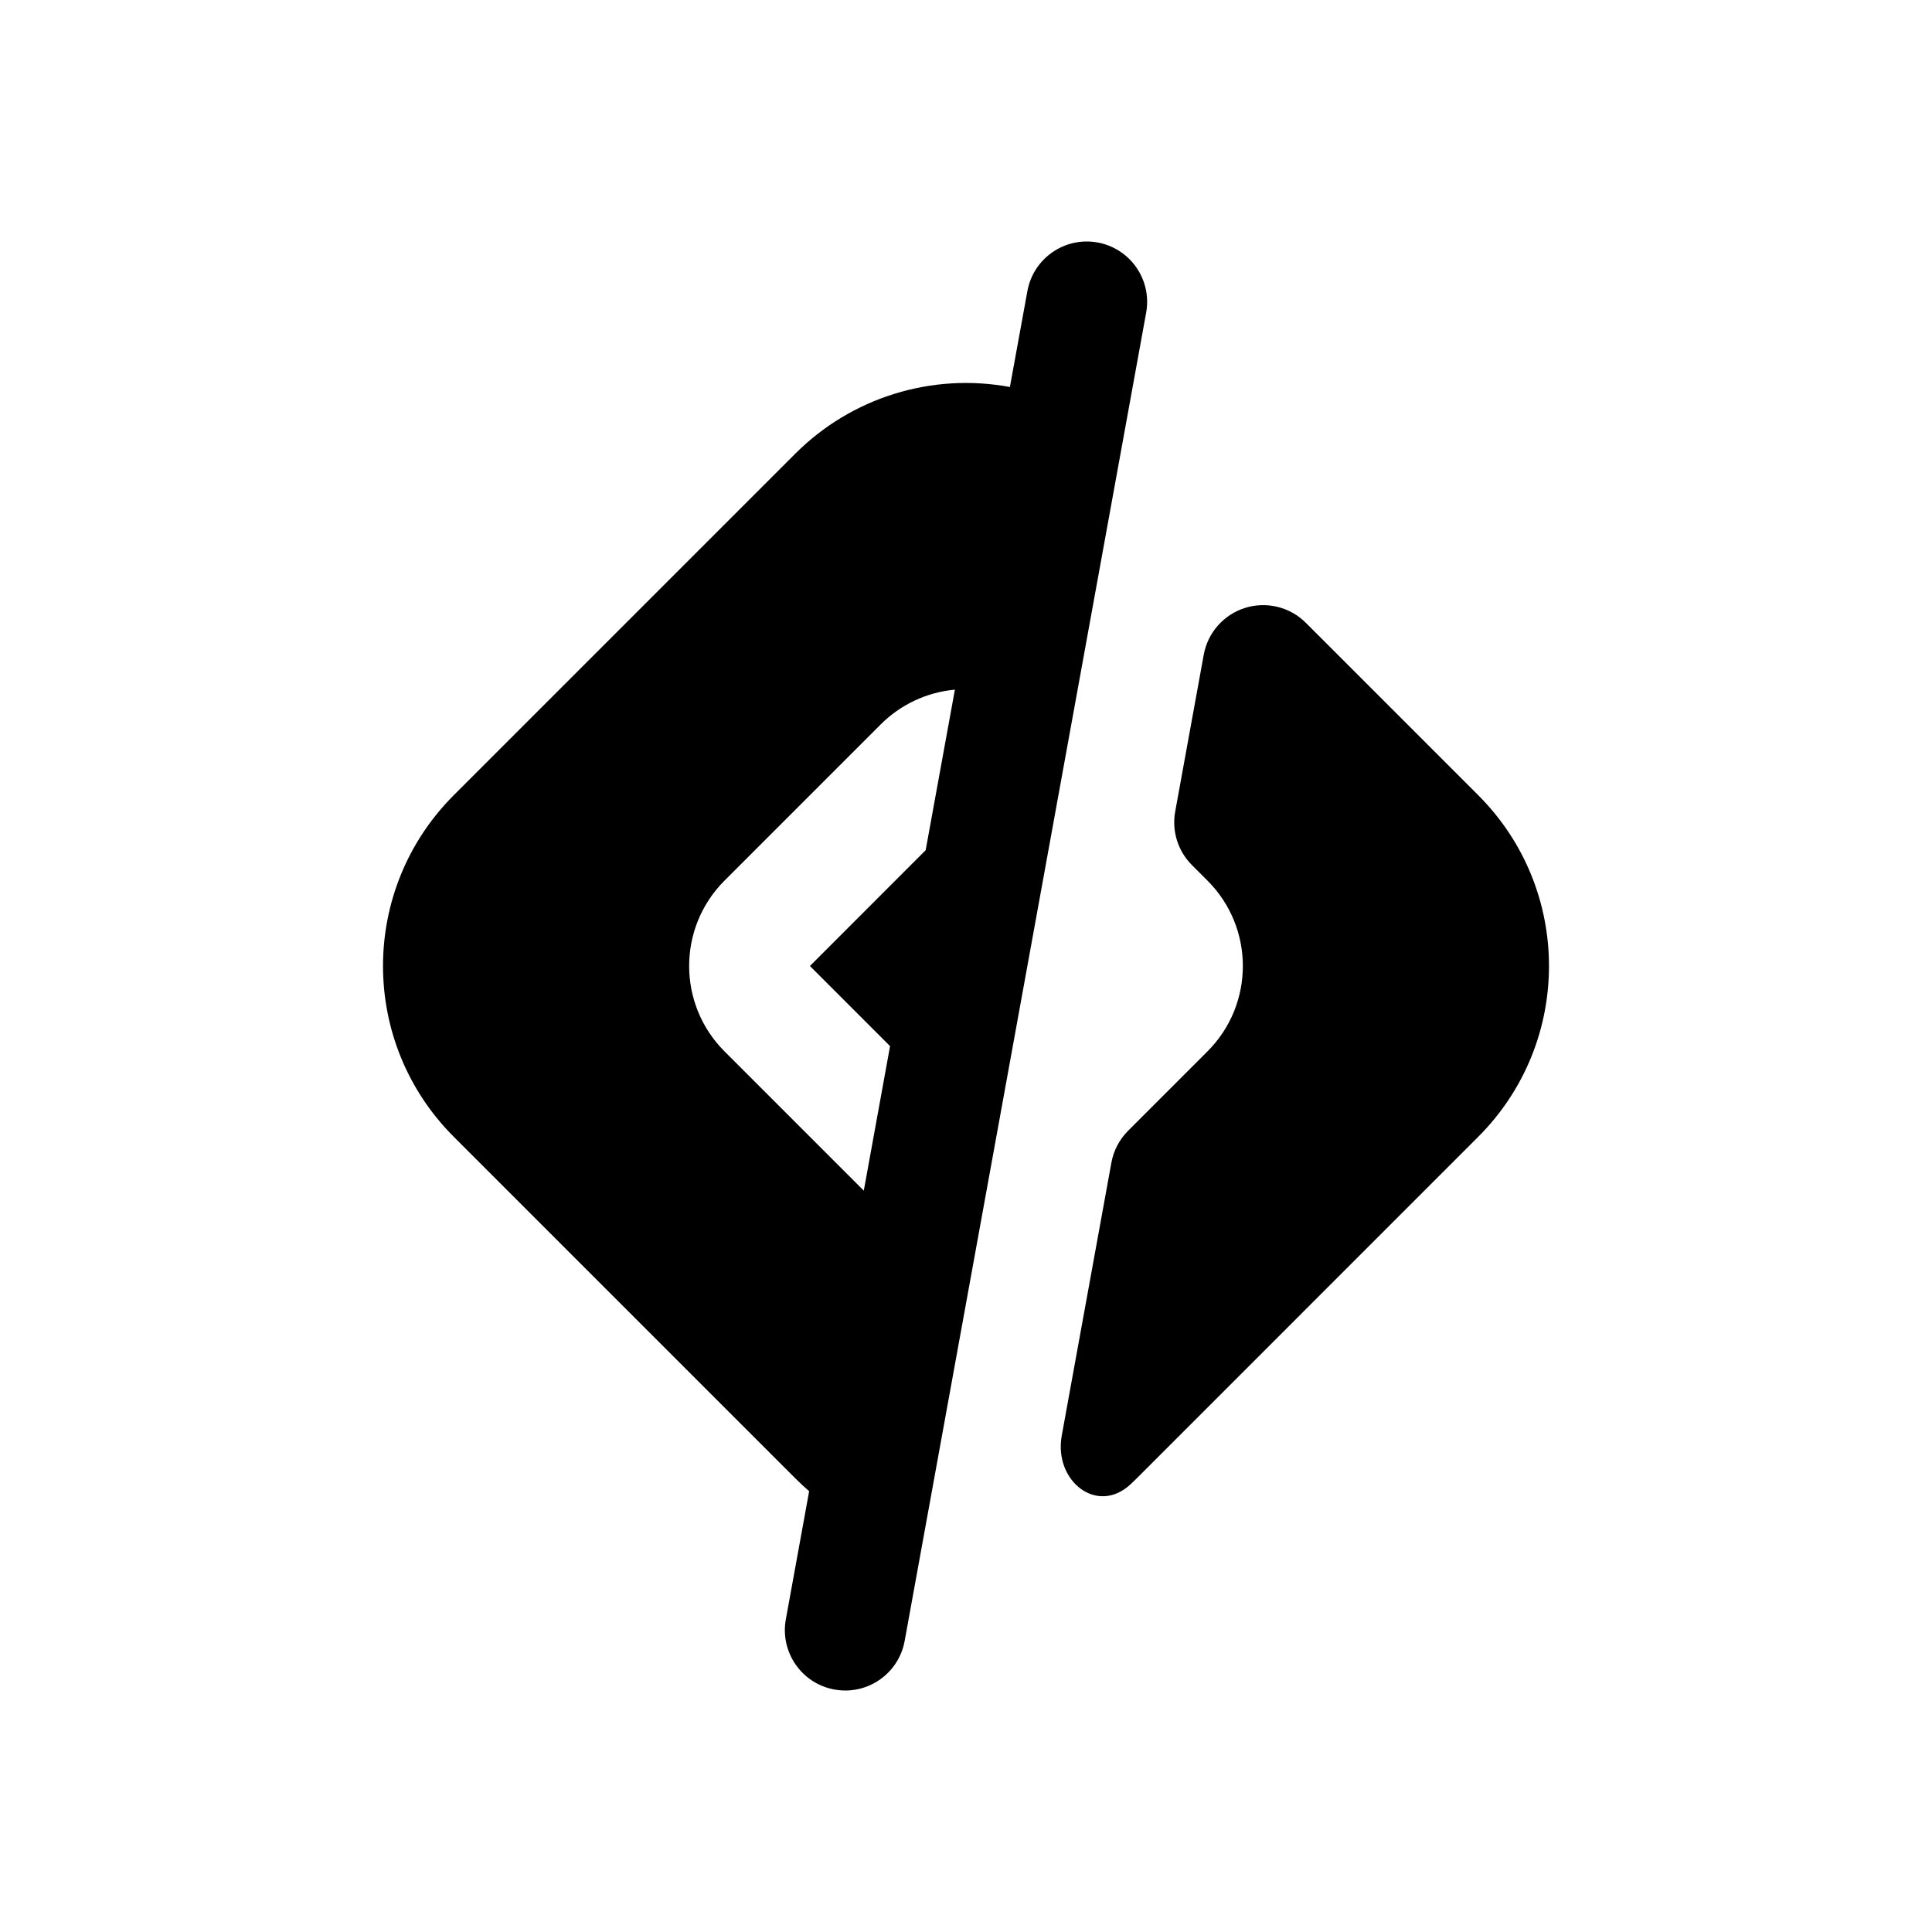
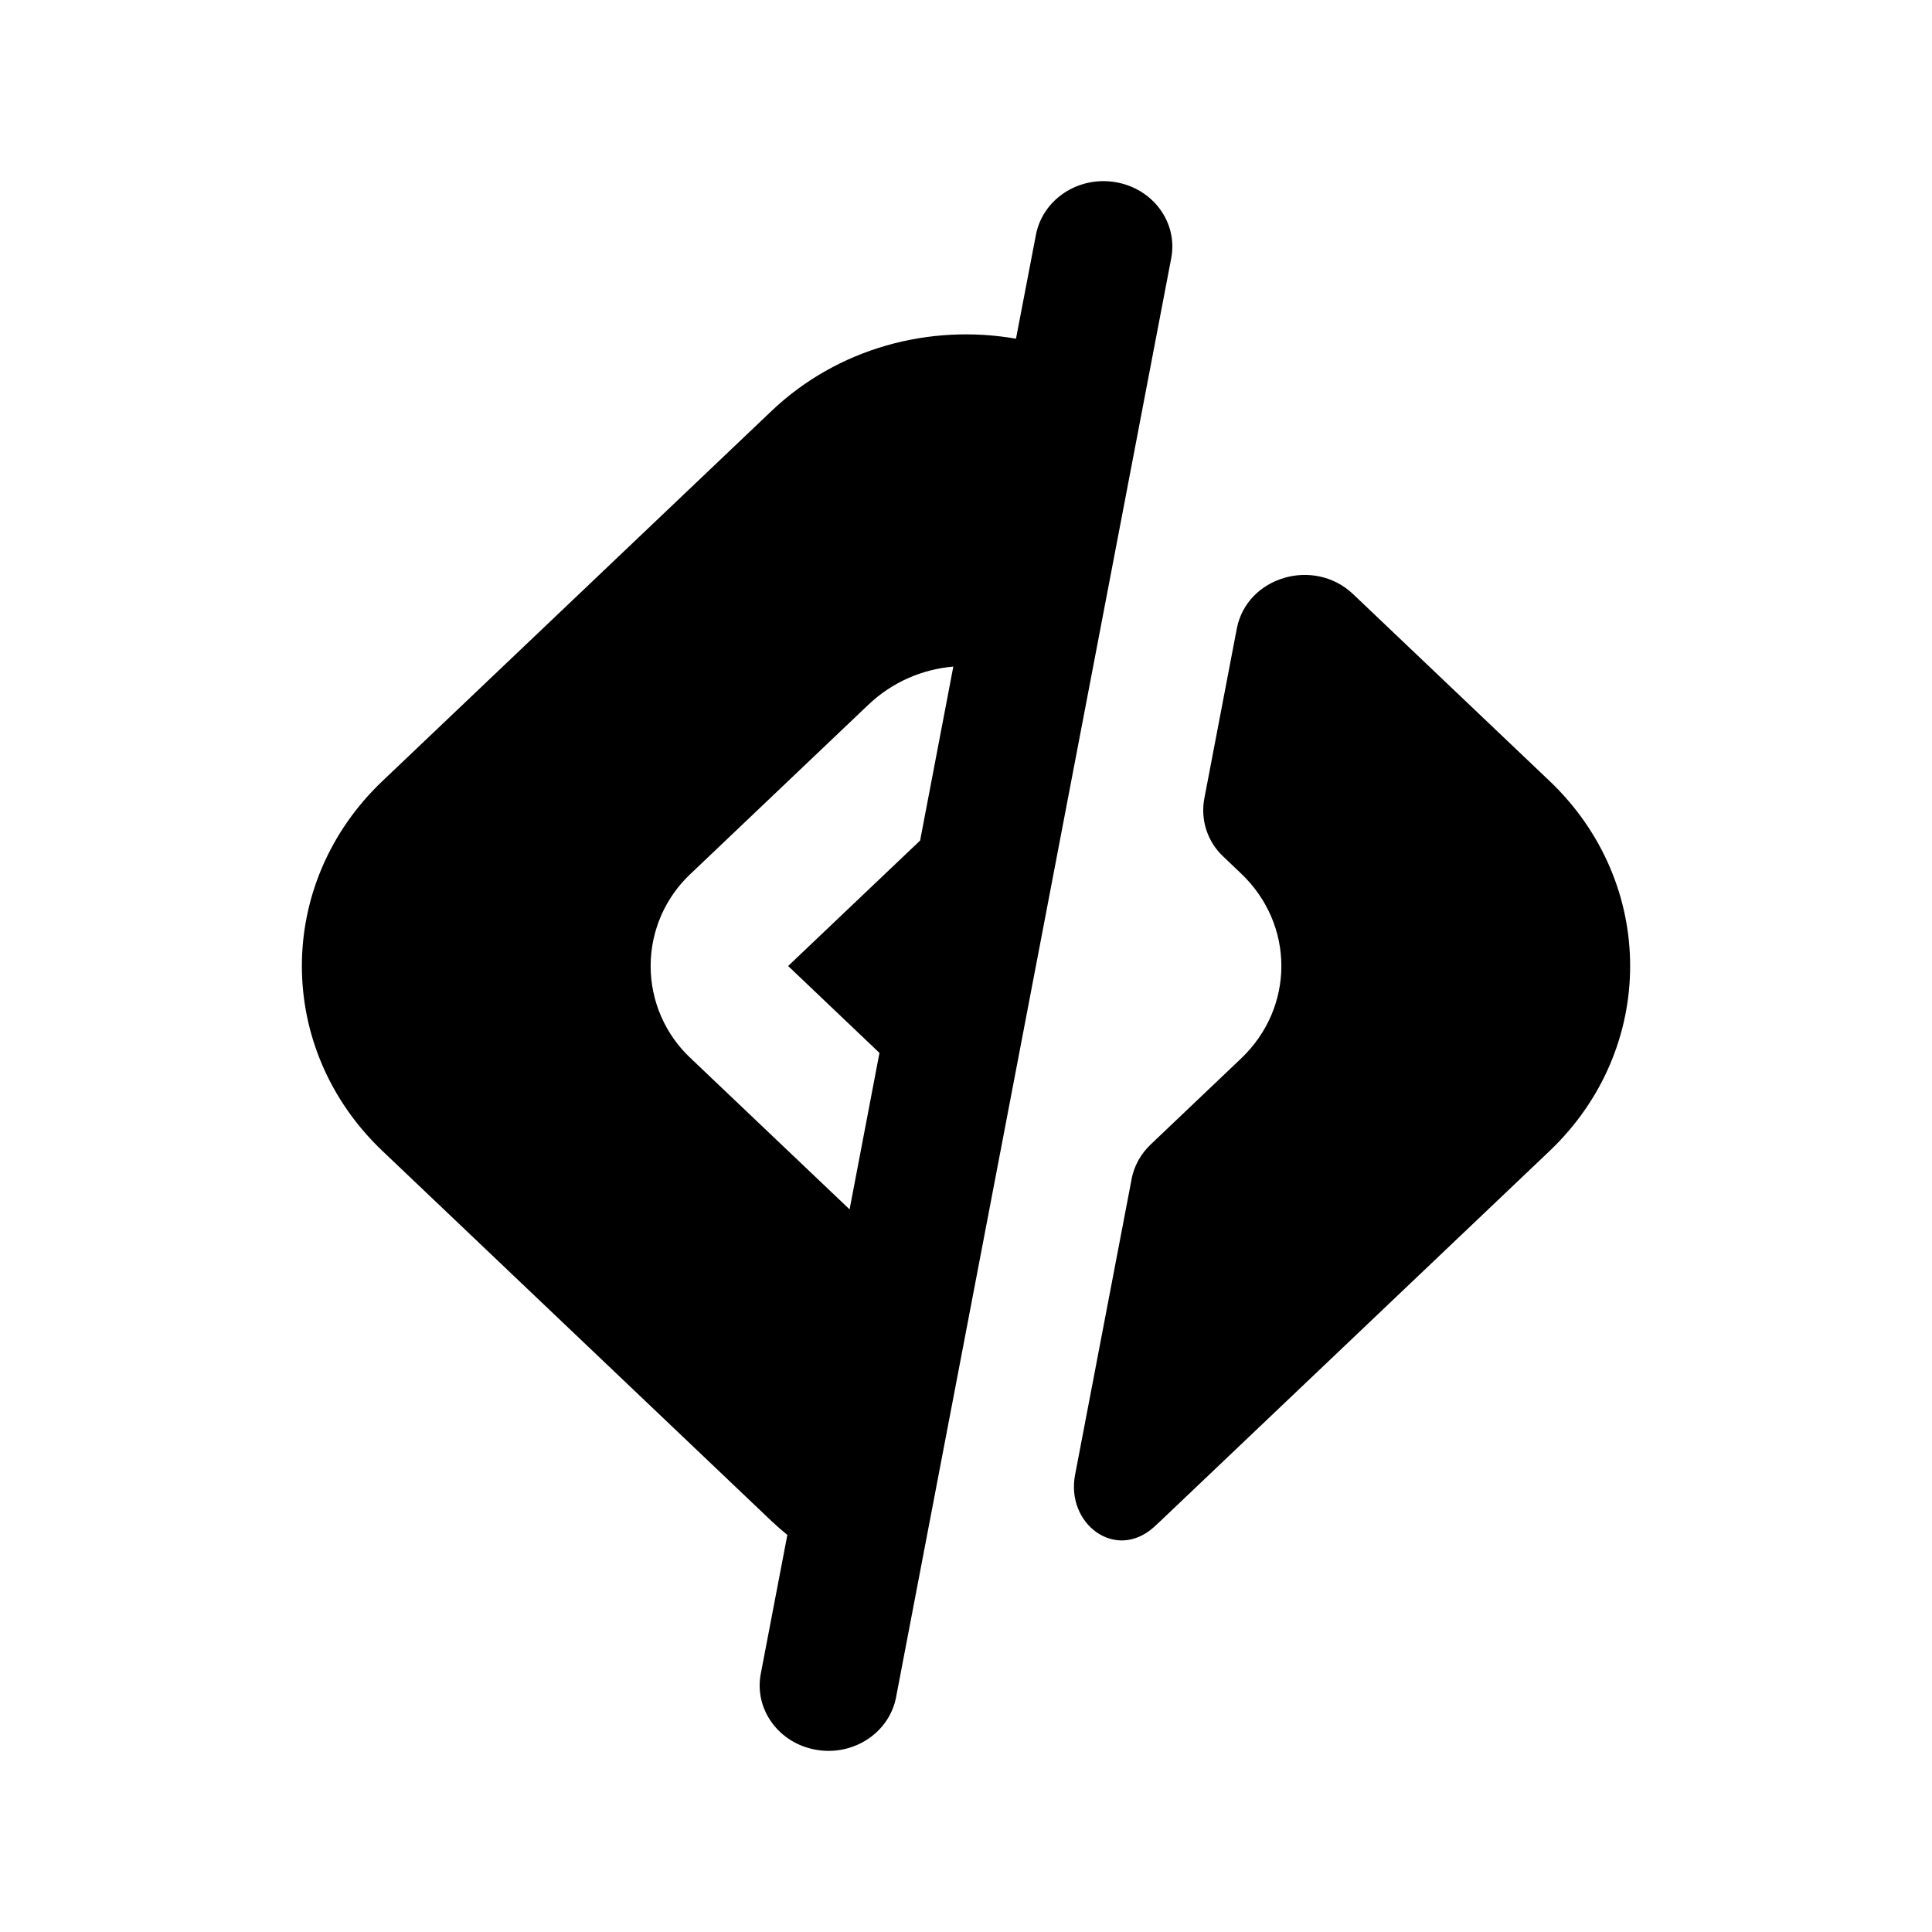
<svg xmlns="http://www.w3.org/2000/svg" width="32" height="32" fill="none">
-   <path fill-rule="evenodd" clip-rule="evenodd" d="M18.179 4.016a1 1 0 0 1 .805 1.163l-4 22a1 1 0 0 1-1.968-.358l.386-2.122a4.08 4.08 0 0 1-.23-.214l-5.657-5.657a4 4 0 0 1 0-5.656l5.657-5.657a3.996 3.996 0 0 1 3.555-1.105l.29-1.589a1 1 0 0 1 1.162-.805Zm-3.437 13.312-.435 2.393L12 17.414a2 2 0 0 1 0-2.828L14.586 12a1.992 1.992 0 0 1 1.23-.577l-.484 2.659L13.415 16l1.328 1.328Z" fill="#000" />
-   <path d="M18.408 19.258a1 1 0 0 1 .276-.528L20 17.414a2 2 0 0 0 0-2.828l-.258-.258a1 1 0 0 1-.277-.886l.473-2.599a1 1 0 0 1 1.69-.528l2.857 2.857a4 4 0 0 1 0 5.656l-5.656 5.657a4.212 4.212 0 0 1-.102.098c-.556.52-1.277-.056-1.141-.805l.822-4.52Z" fill="#000" />
+   <path fill-rule="evenodd" clip-rule="evenodd" d="M18.482 3.018c.619.107 1.03.67.917 1.26L14.842 28.11c-.112.589-.705.98-1.324.872-.619-.107-1.03-.67-.917-1.26l.44-2.299a4.486 4.486 0 0 1-.263-.23l-6.443-6.129c-1.78-1.692-1.78-4.436 0-6.128l6.443-6.128c1.101-1.048 2.626-1.447 4.05-1.198l.33-1.72c.112-.589.705-.98 1.324-.872Zm-3.915 14.42-.495 2.593-2.628-2.499a2.092 2.092 0 0 1 0-3.064l2.945-2.801a2.32 2.32 0 0 1 1.401-.626l-.55 2.881L13.054 16l1.512 1.439Z" fill="#000" />
+   <path d="M18.742 19.53c.042-.217.152-.417.316-.573l1.498-1.425c.89-.846.89-2.218 0-3.064l-.294-.28a1.05 1.05 0 0 1-.315-.96l.538-2.815c.165-.86 1.277-1.19 1.927-.572l3.254 3.095c1.779 1.692 1.779 4.436 0 6.128l-6.444 6.128a4.575 4.575 0 0 1-.115.106c-.635.563-1.456-.06-1.3-.872l.936-4.896Z" fill="#000" />
</svg>
